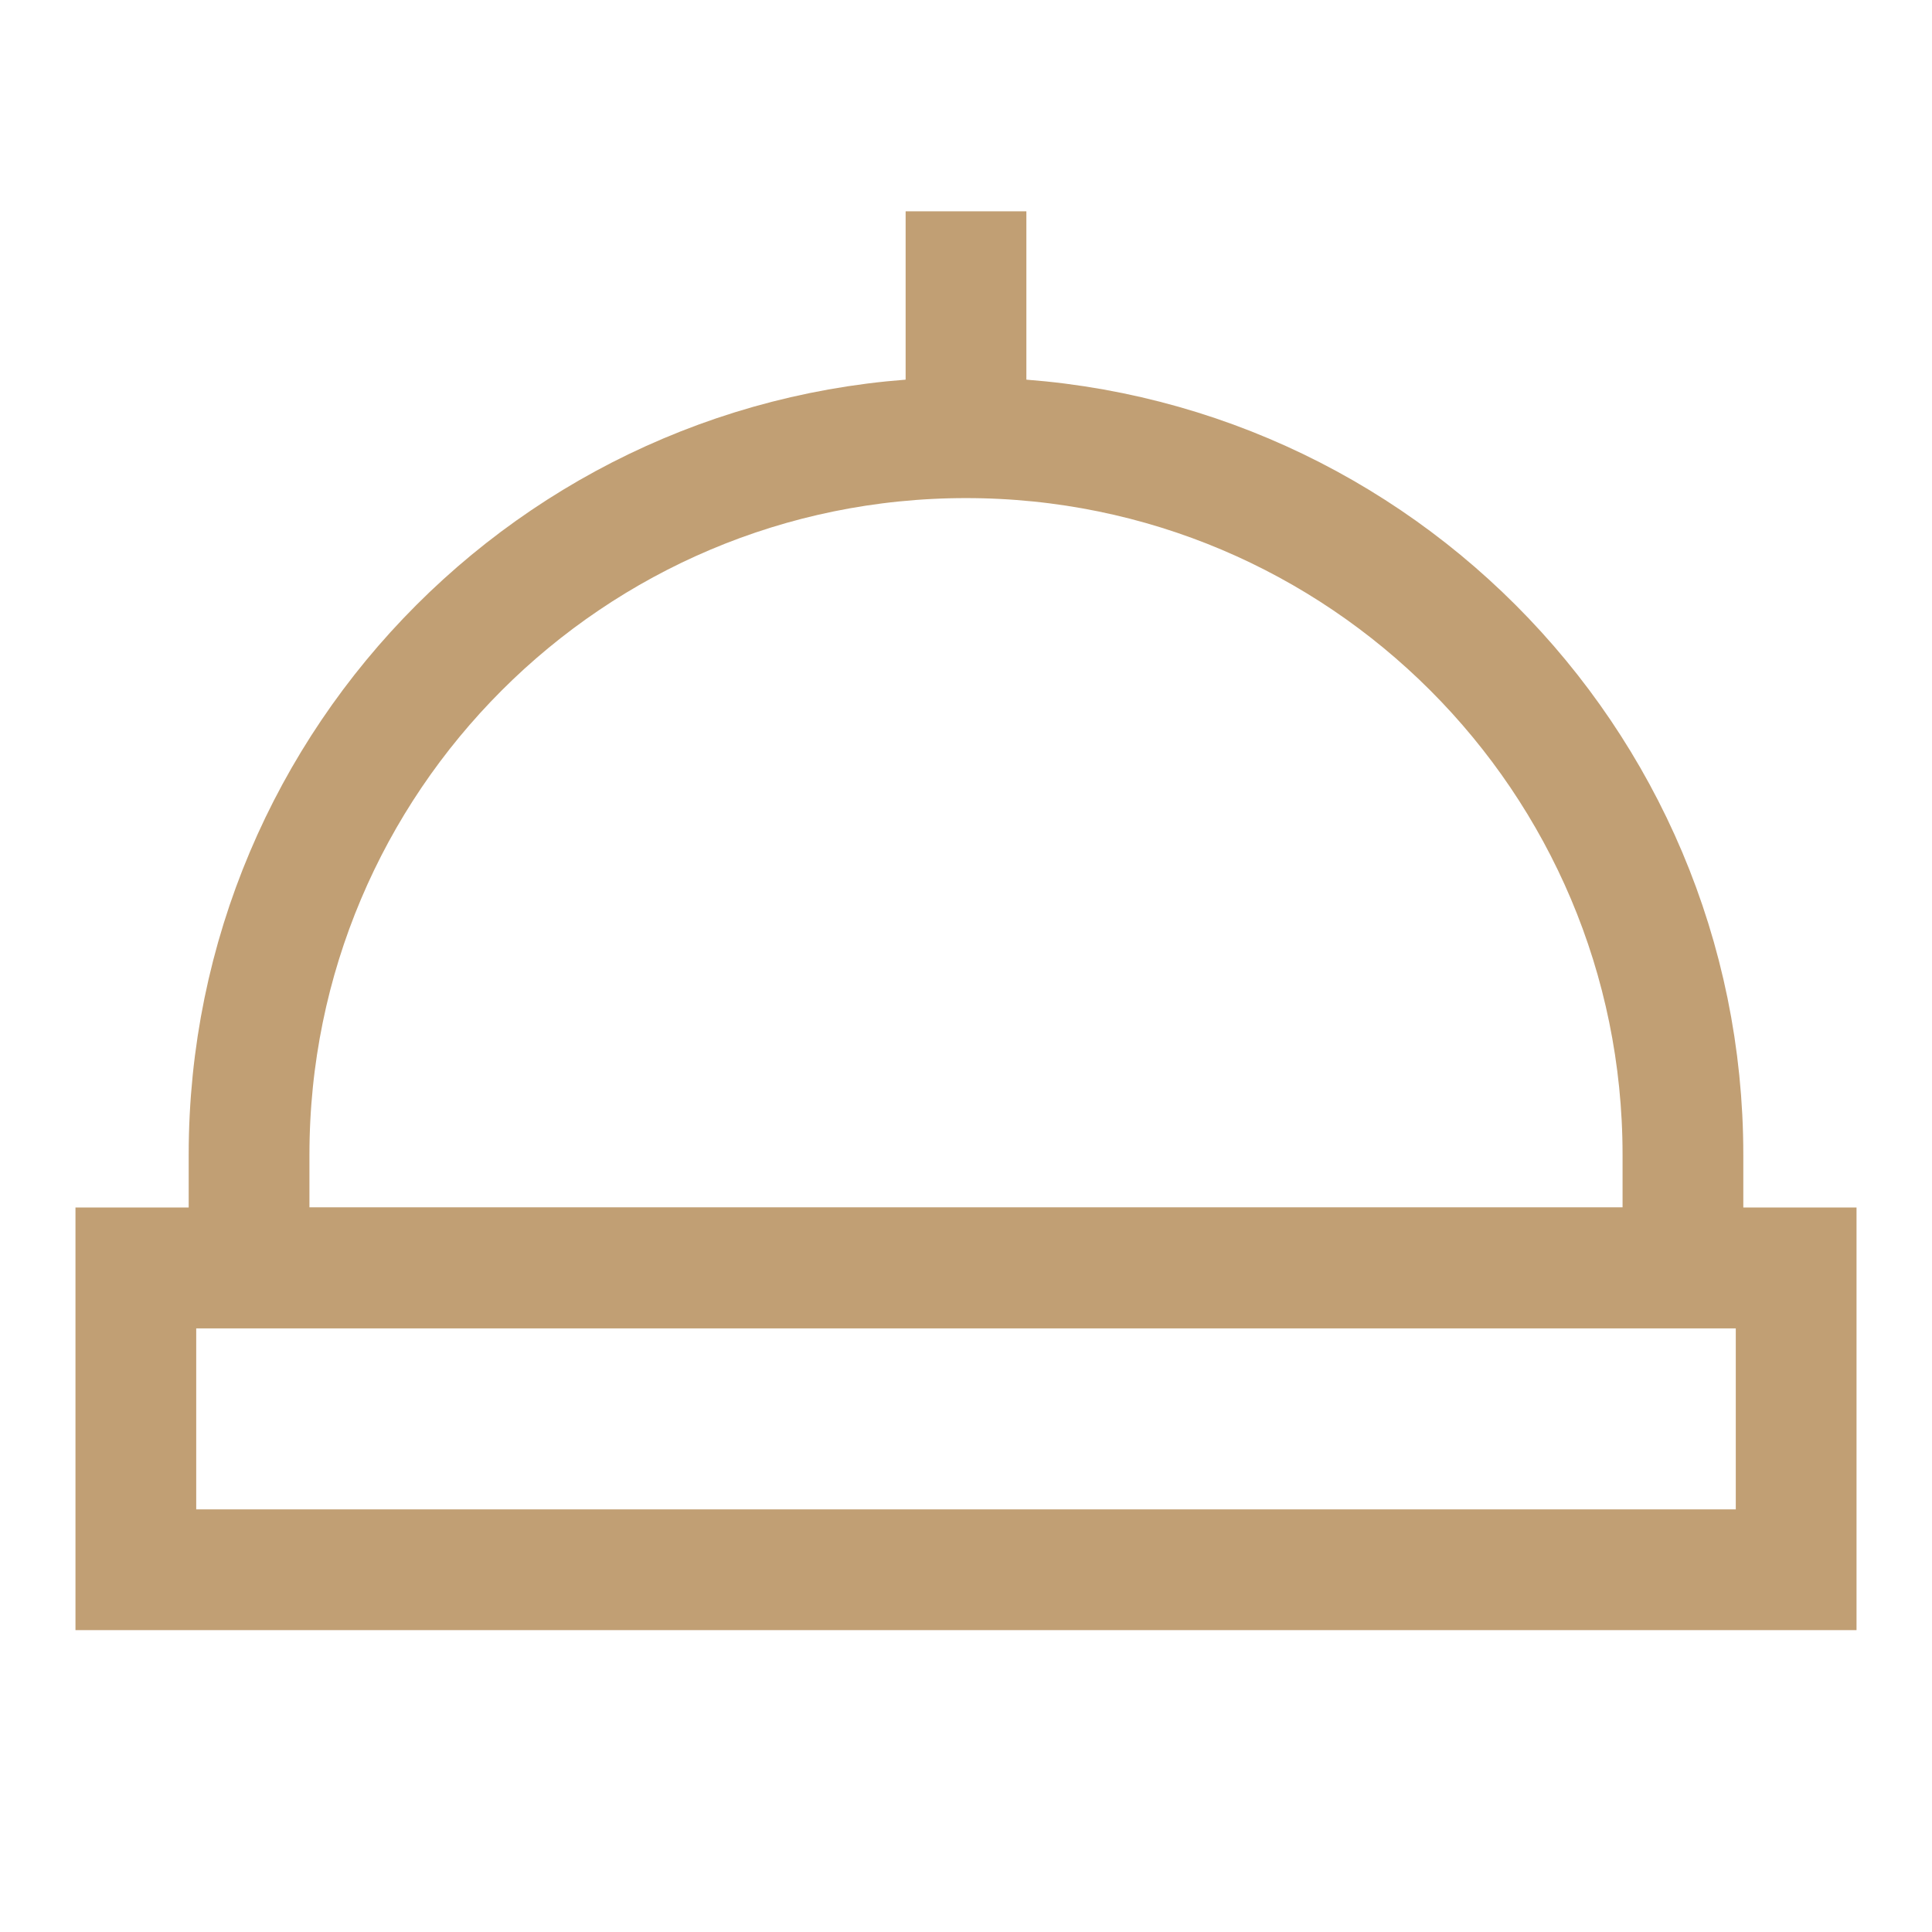
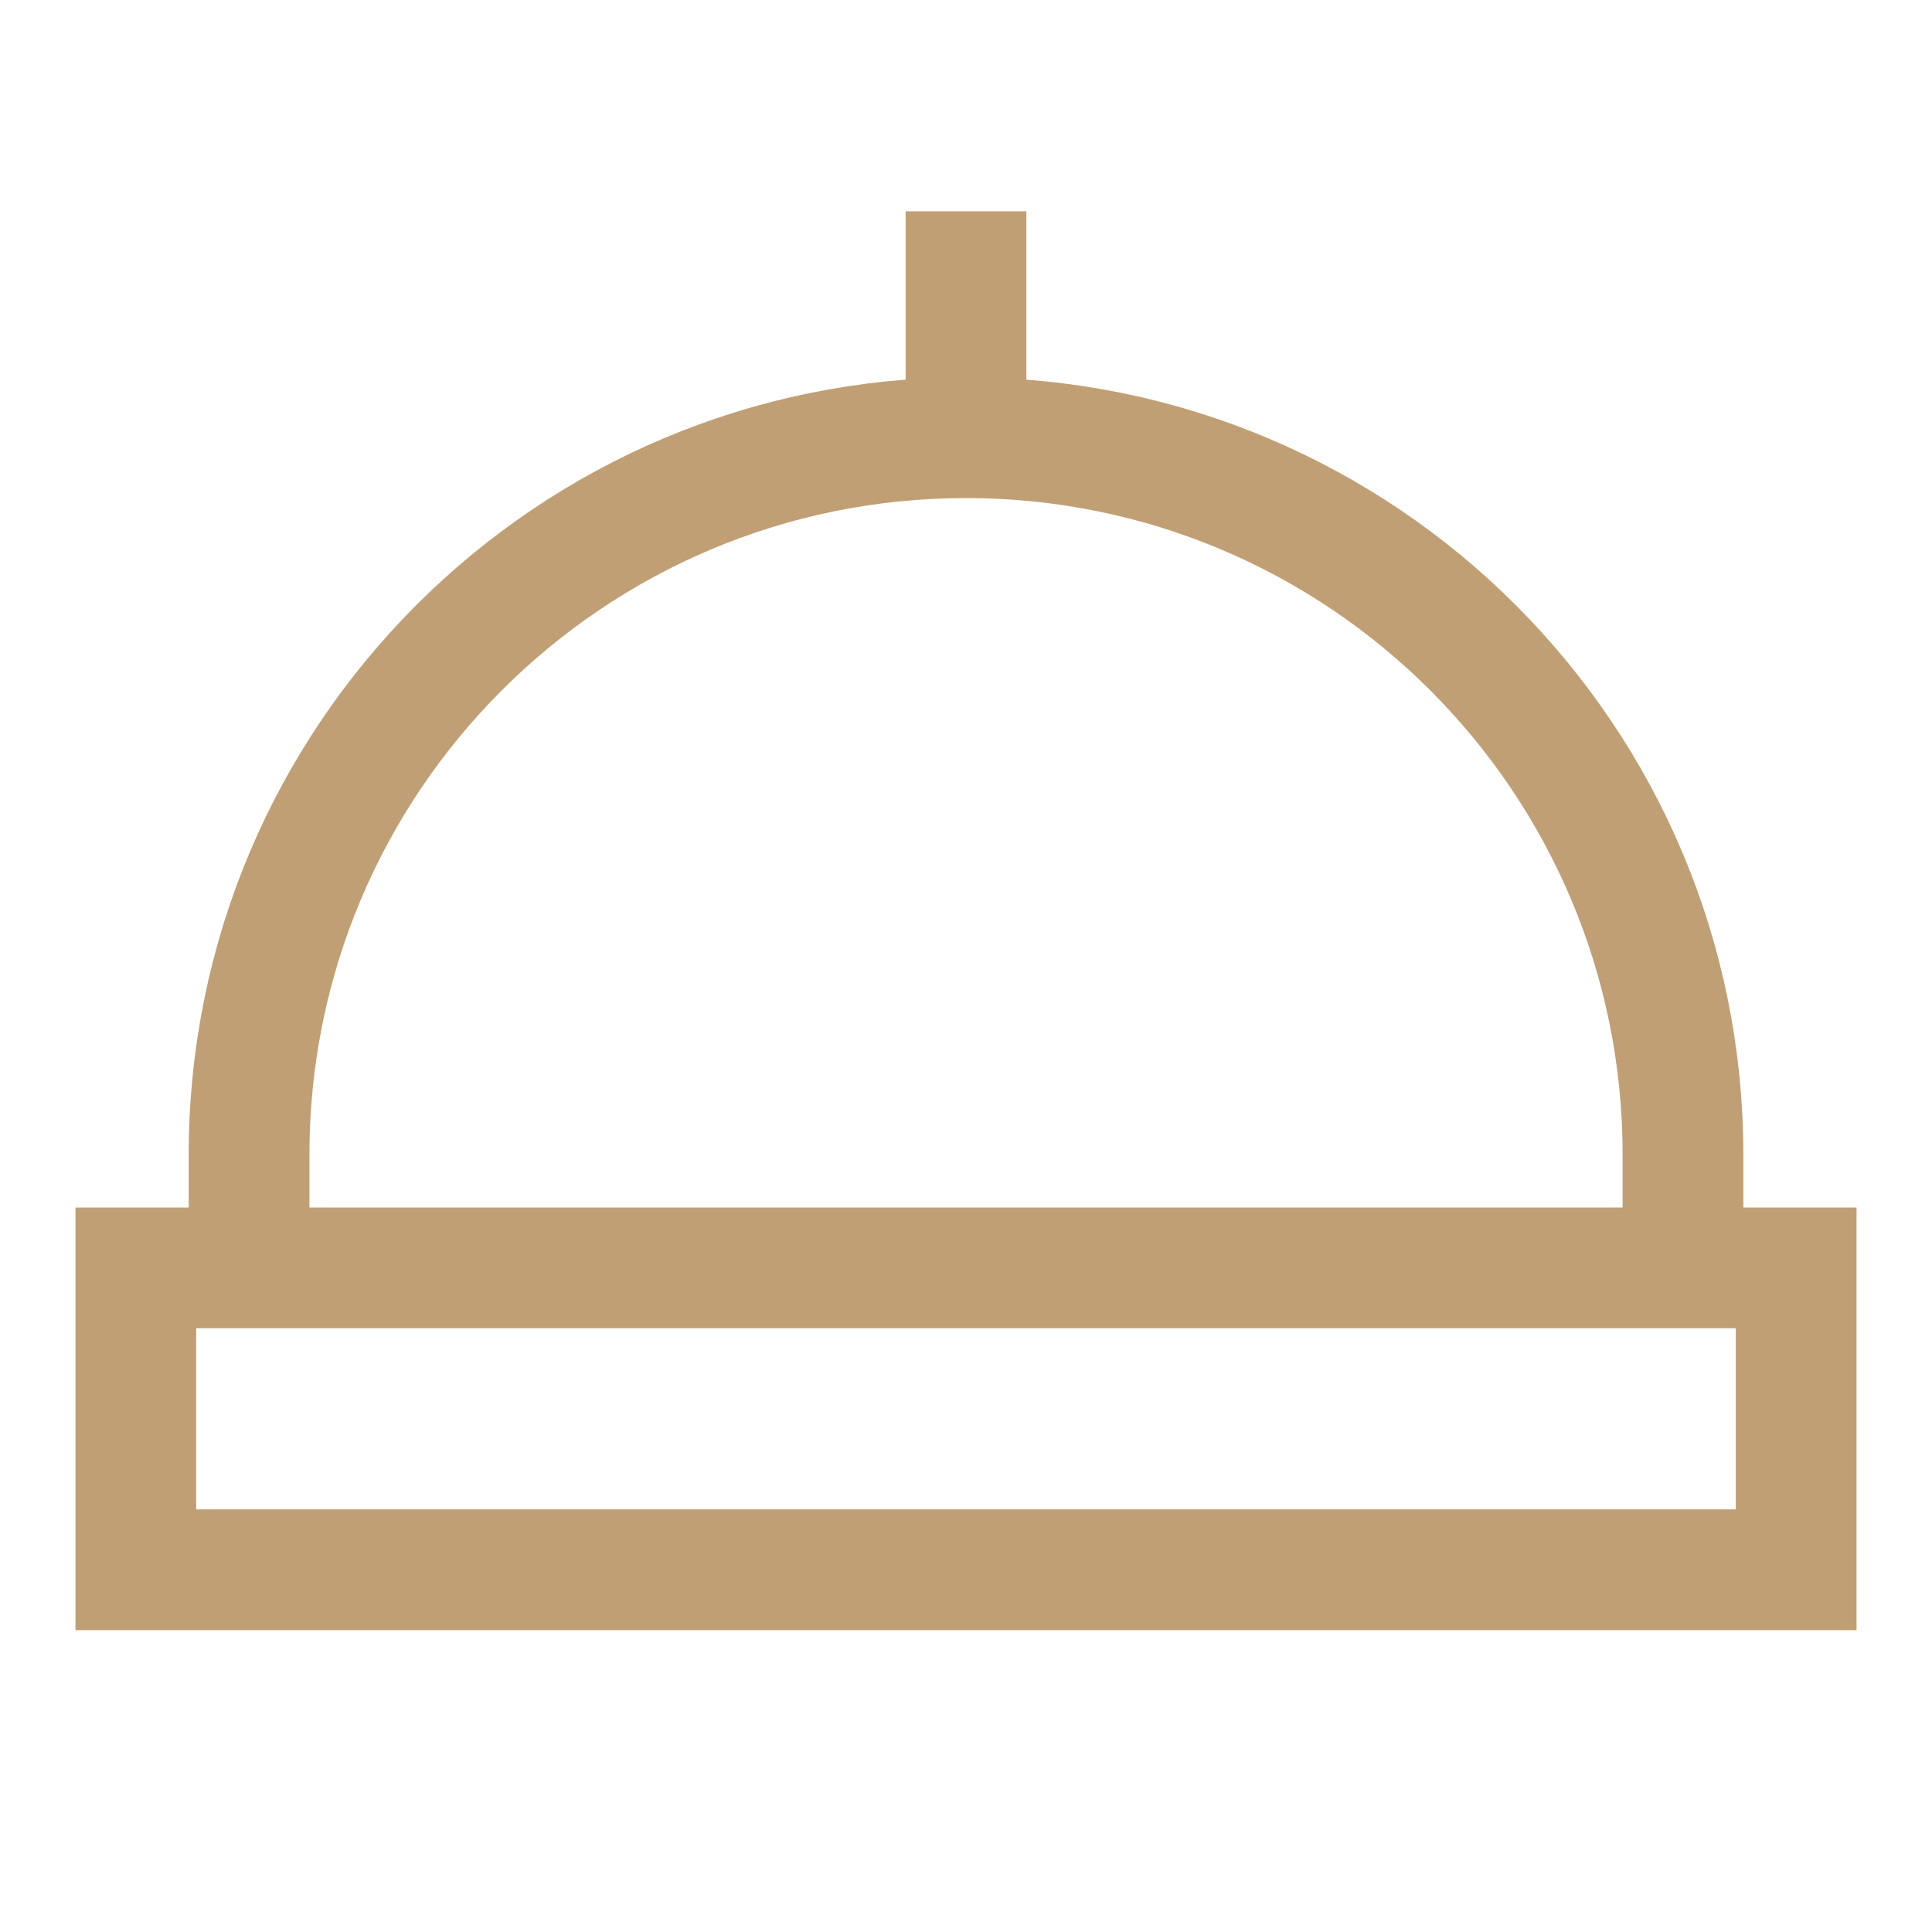
- <svg xmlns="http://www.w3.org/2000/svg" width="48" height="48" viewBox="0 0 48 48" fill="none">
-   <path d="M44.625 39H3.375V31.5H44.625V39Z" stroke="#C19F74" stroke-width="3" />
-   <path d="M6.188 28.688V31.5H41.812V28.688C41.812 18.85 33.838 10.875 24 10.875C14.162 10.875 6.188 18.85 6.188 28.688Z" stroke="#C19F74" stroke-width="3" />
-   <path d="M24 10.875V5.25" stroke="#C19F74" stroke-width="3" />
+ <svg xmlns="http://www.w3.org/2000/svg" width="48" height="48" fill="none">
+   <path stroke="#C19F74" stroke-width="3" d="M44.625 39H3.375v-7.5h41.25zM6.188 28.688V31.5h35.625v-2.812c0-9.838-7.975-17.813-17.813-17.813S6.188 18.85 6.188 28.688ZM24 10.875V5.25" />
</svg>
